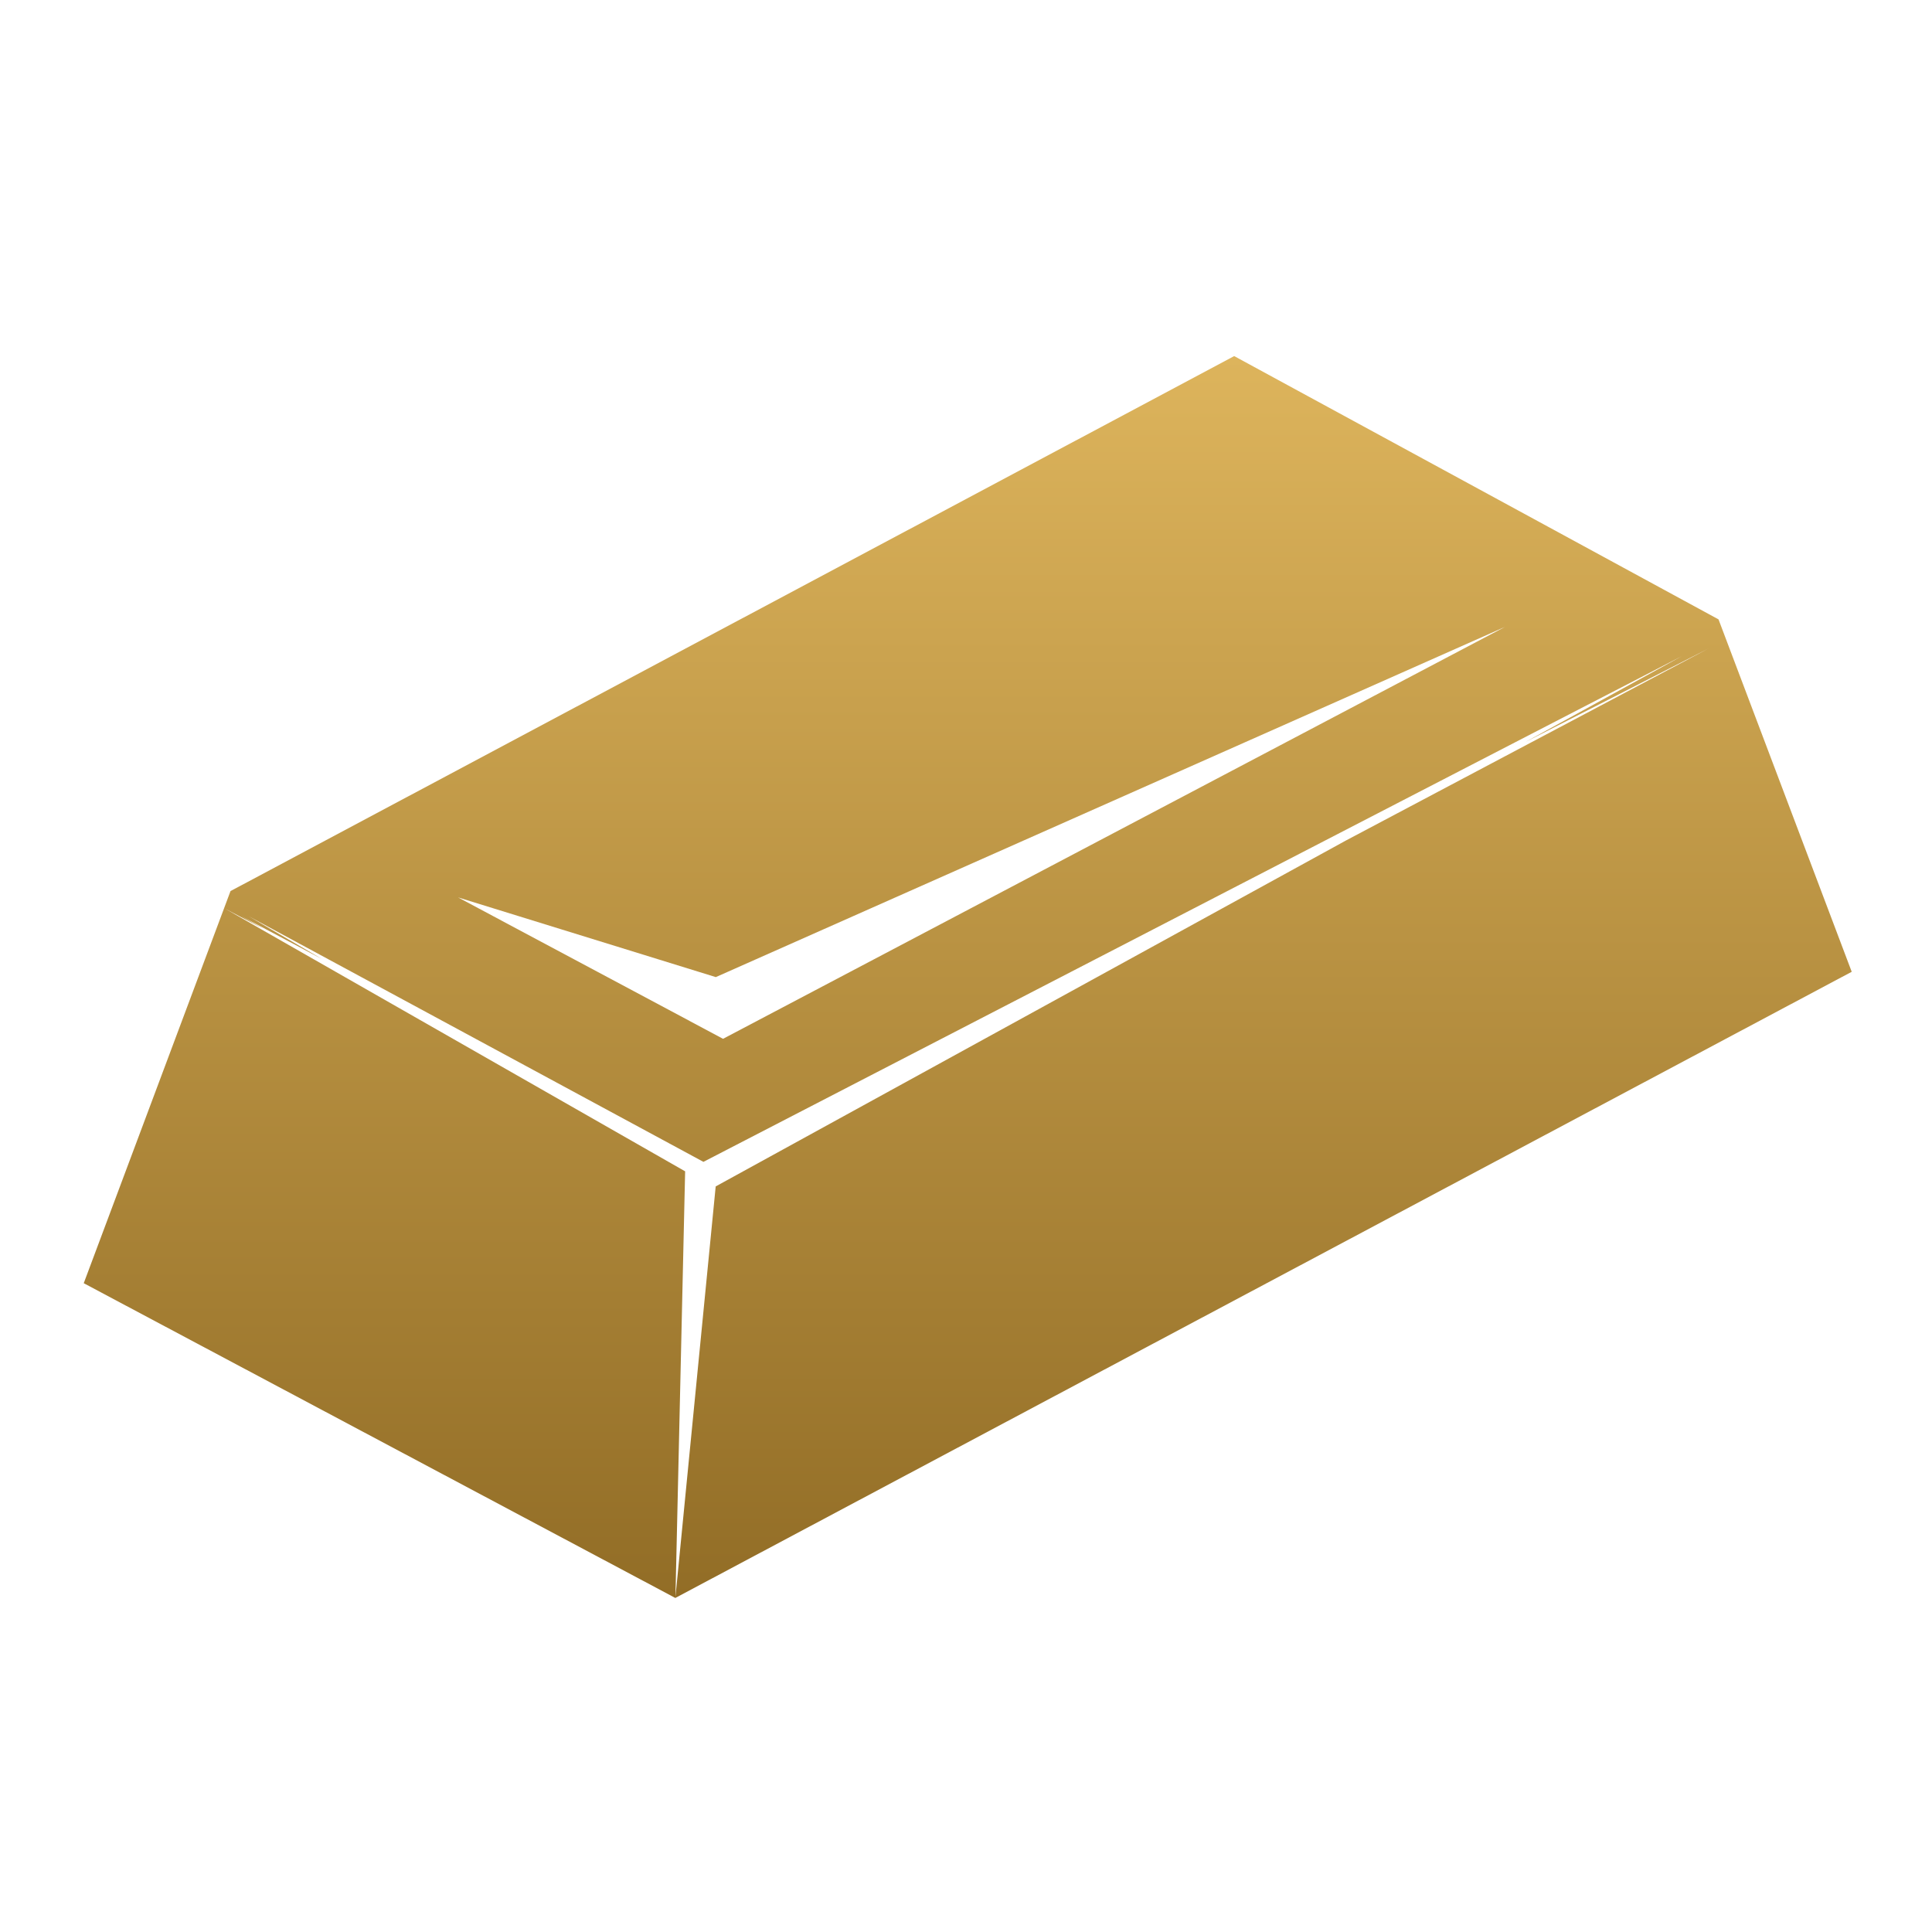
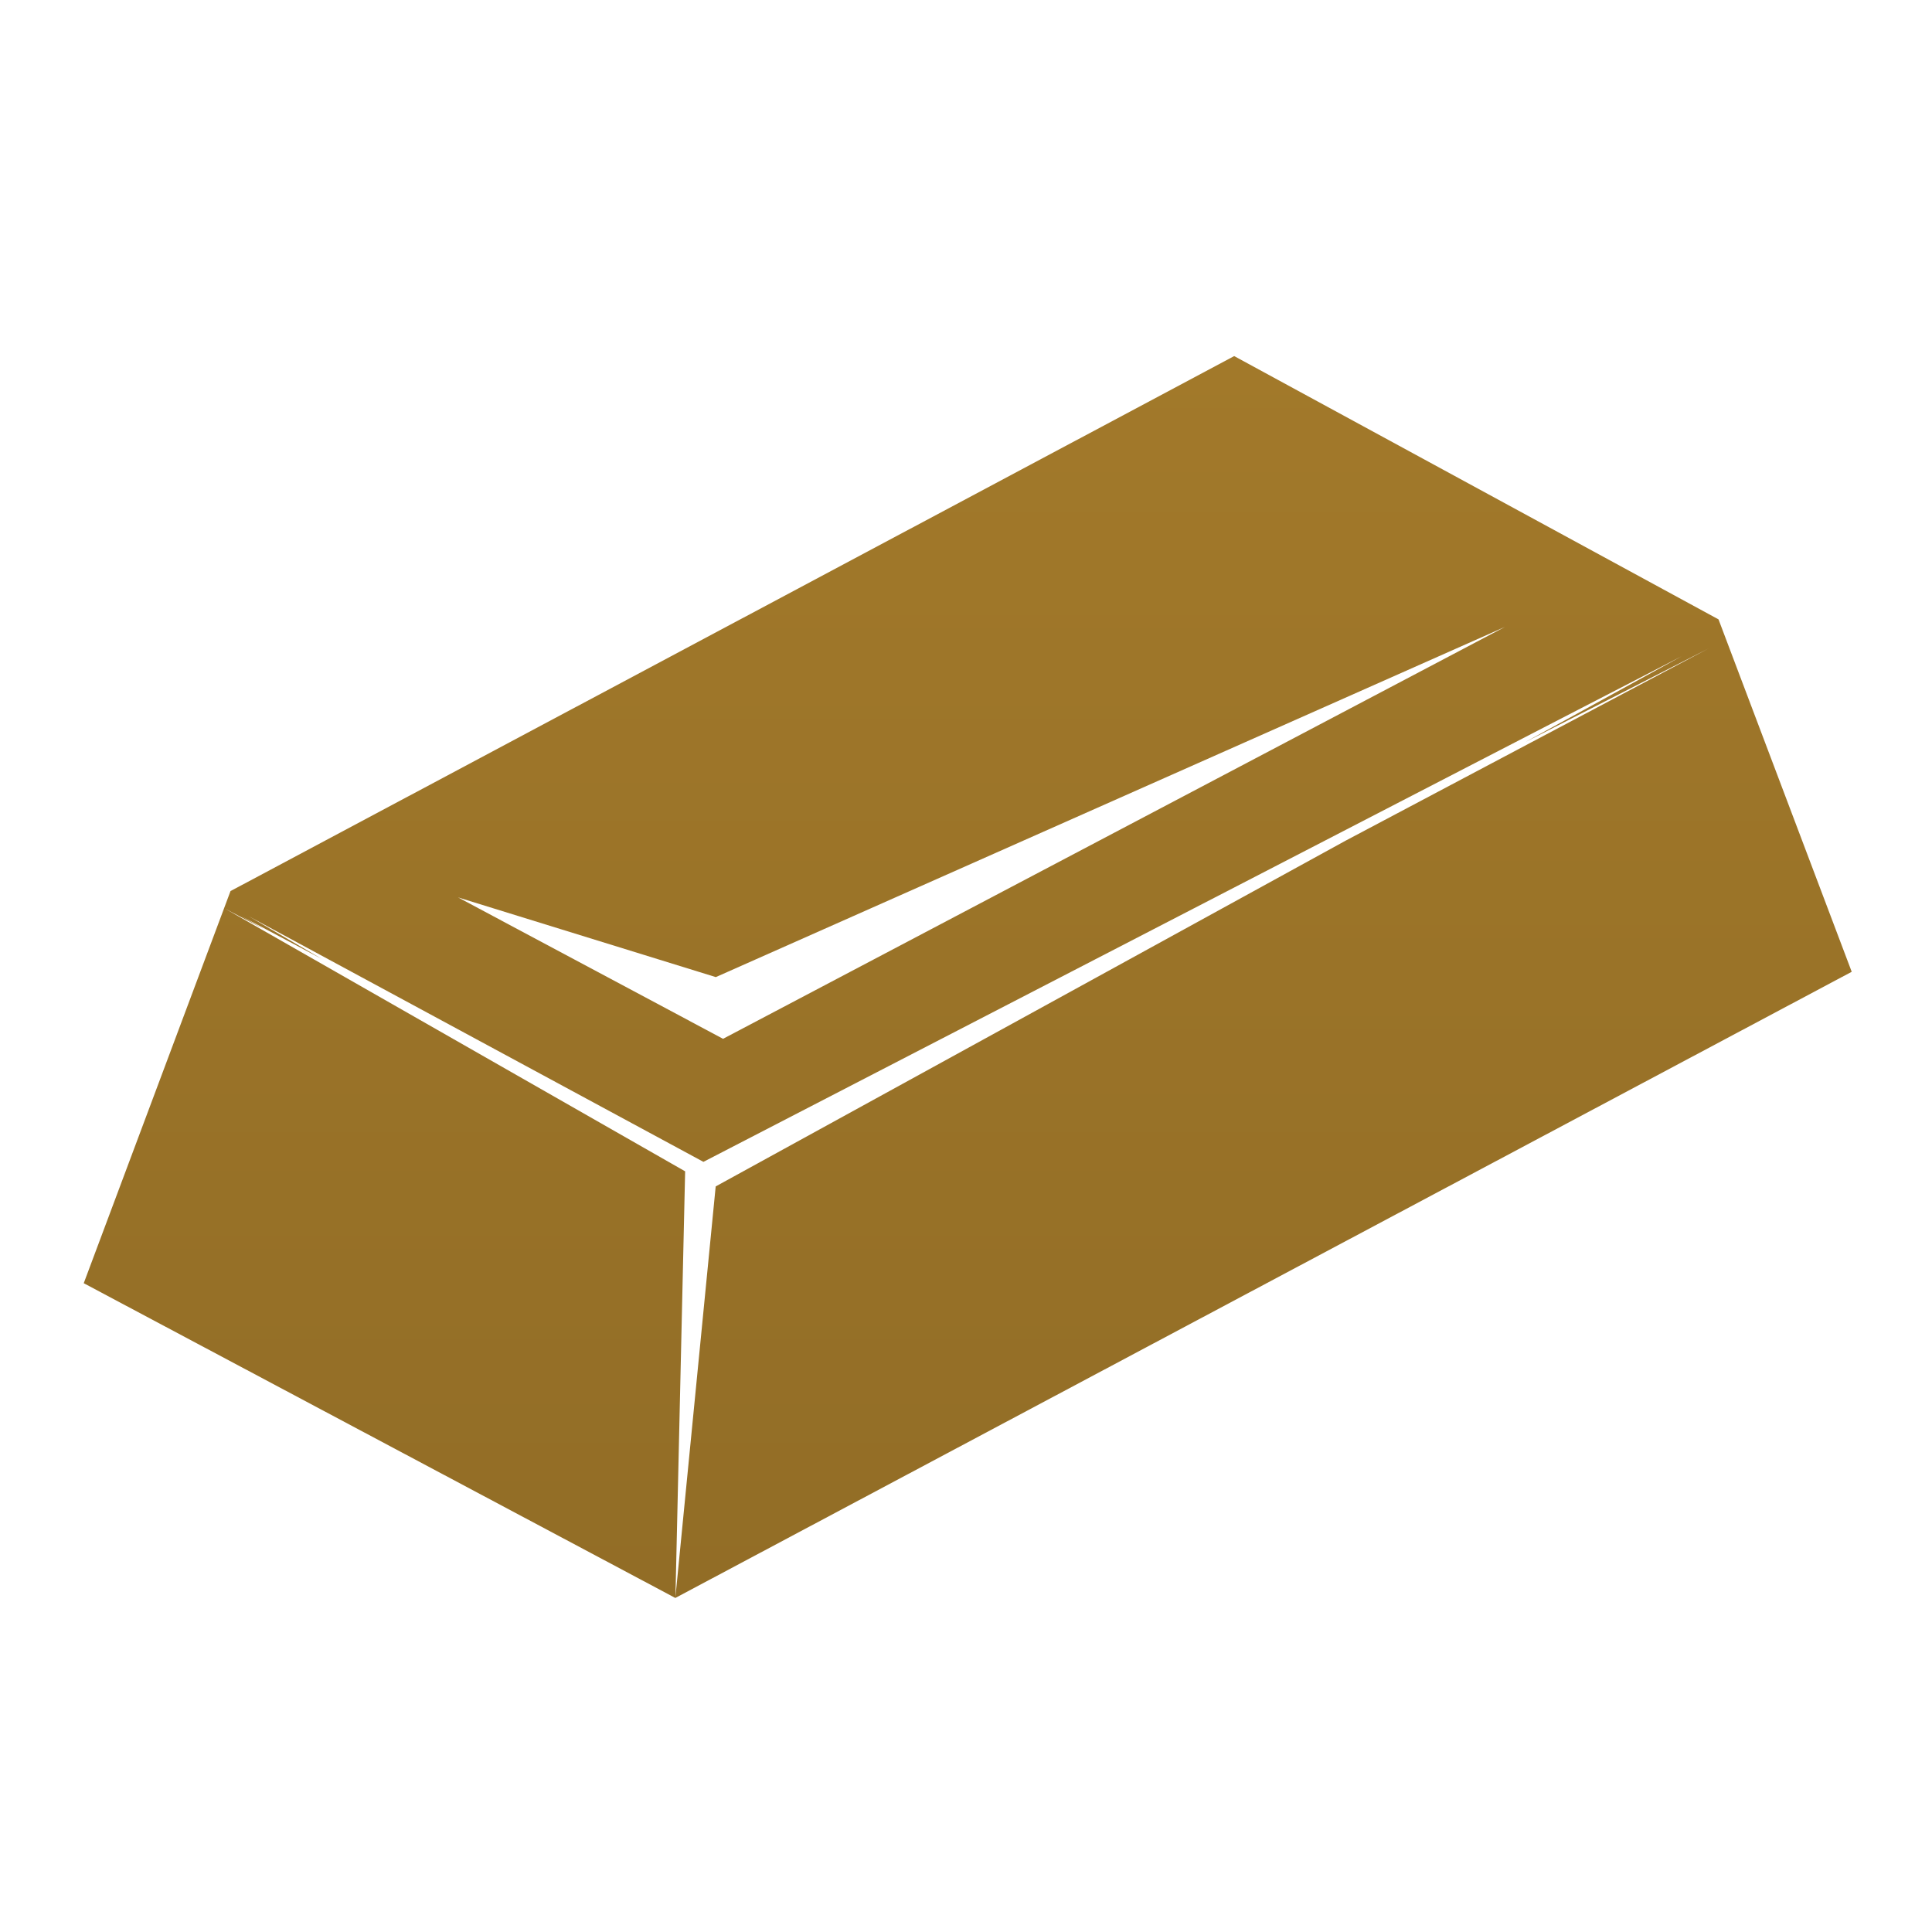
<svg xmlns="http://www.w3.org/2000/svg" width="800" height="800" viewBox="0 0 800 800" fill="none">
  <path d="M291.301 481.124L291.276 481.099L291.151 481.024L291.301 481.124ZM766.776 402.449L711.601 256.474L511.051 147.449L95.451 368.974L34.676 531.349L279.676 661.699L283.701 485.024L93.101 376.199L109.451 384.849L100.126 379.474L133.426 397.174L103.126 379.474L291.276 481.099L696.401 271.699L631.551 307.299L707.476 268.524L557.201 348.099L296.351 491.274L279.651 661.674L766.751 402.399L766.776 402.449ZM299.401 430.149L189.676 371.599L296.401 404.599L623.151 259.599L299.401 430.149Z" fill="url(#paint0_linear_431_3370)" />
  <defs>
    <linearGradient id="paint0_linear_431_3370" x1="400.726" y1="147.449" x2="400.726" y2="661.699" gradientUnits="userSpaceOnUse">
-       <stop stop-color="#DDB45C" />
+       <stop stop-color="#A2792A" />
      <stop offset="1" stop-color="#926D26" />
    </linearGradient>
  </defs>
</svg>
